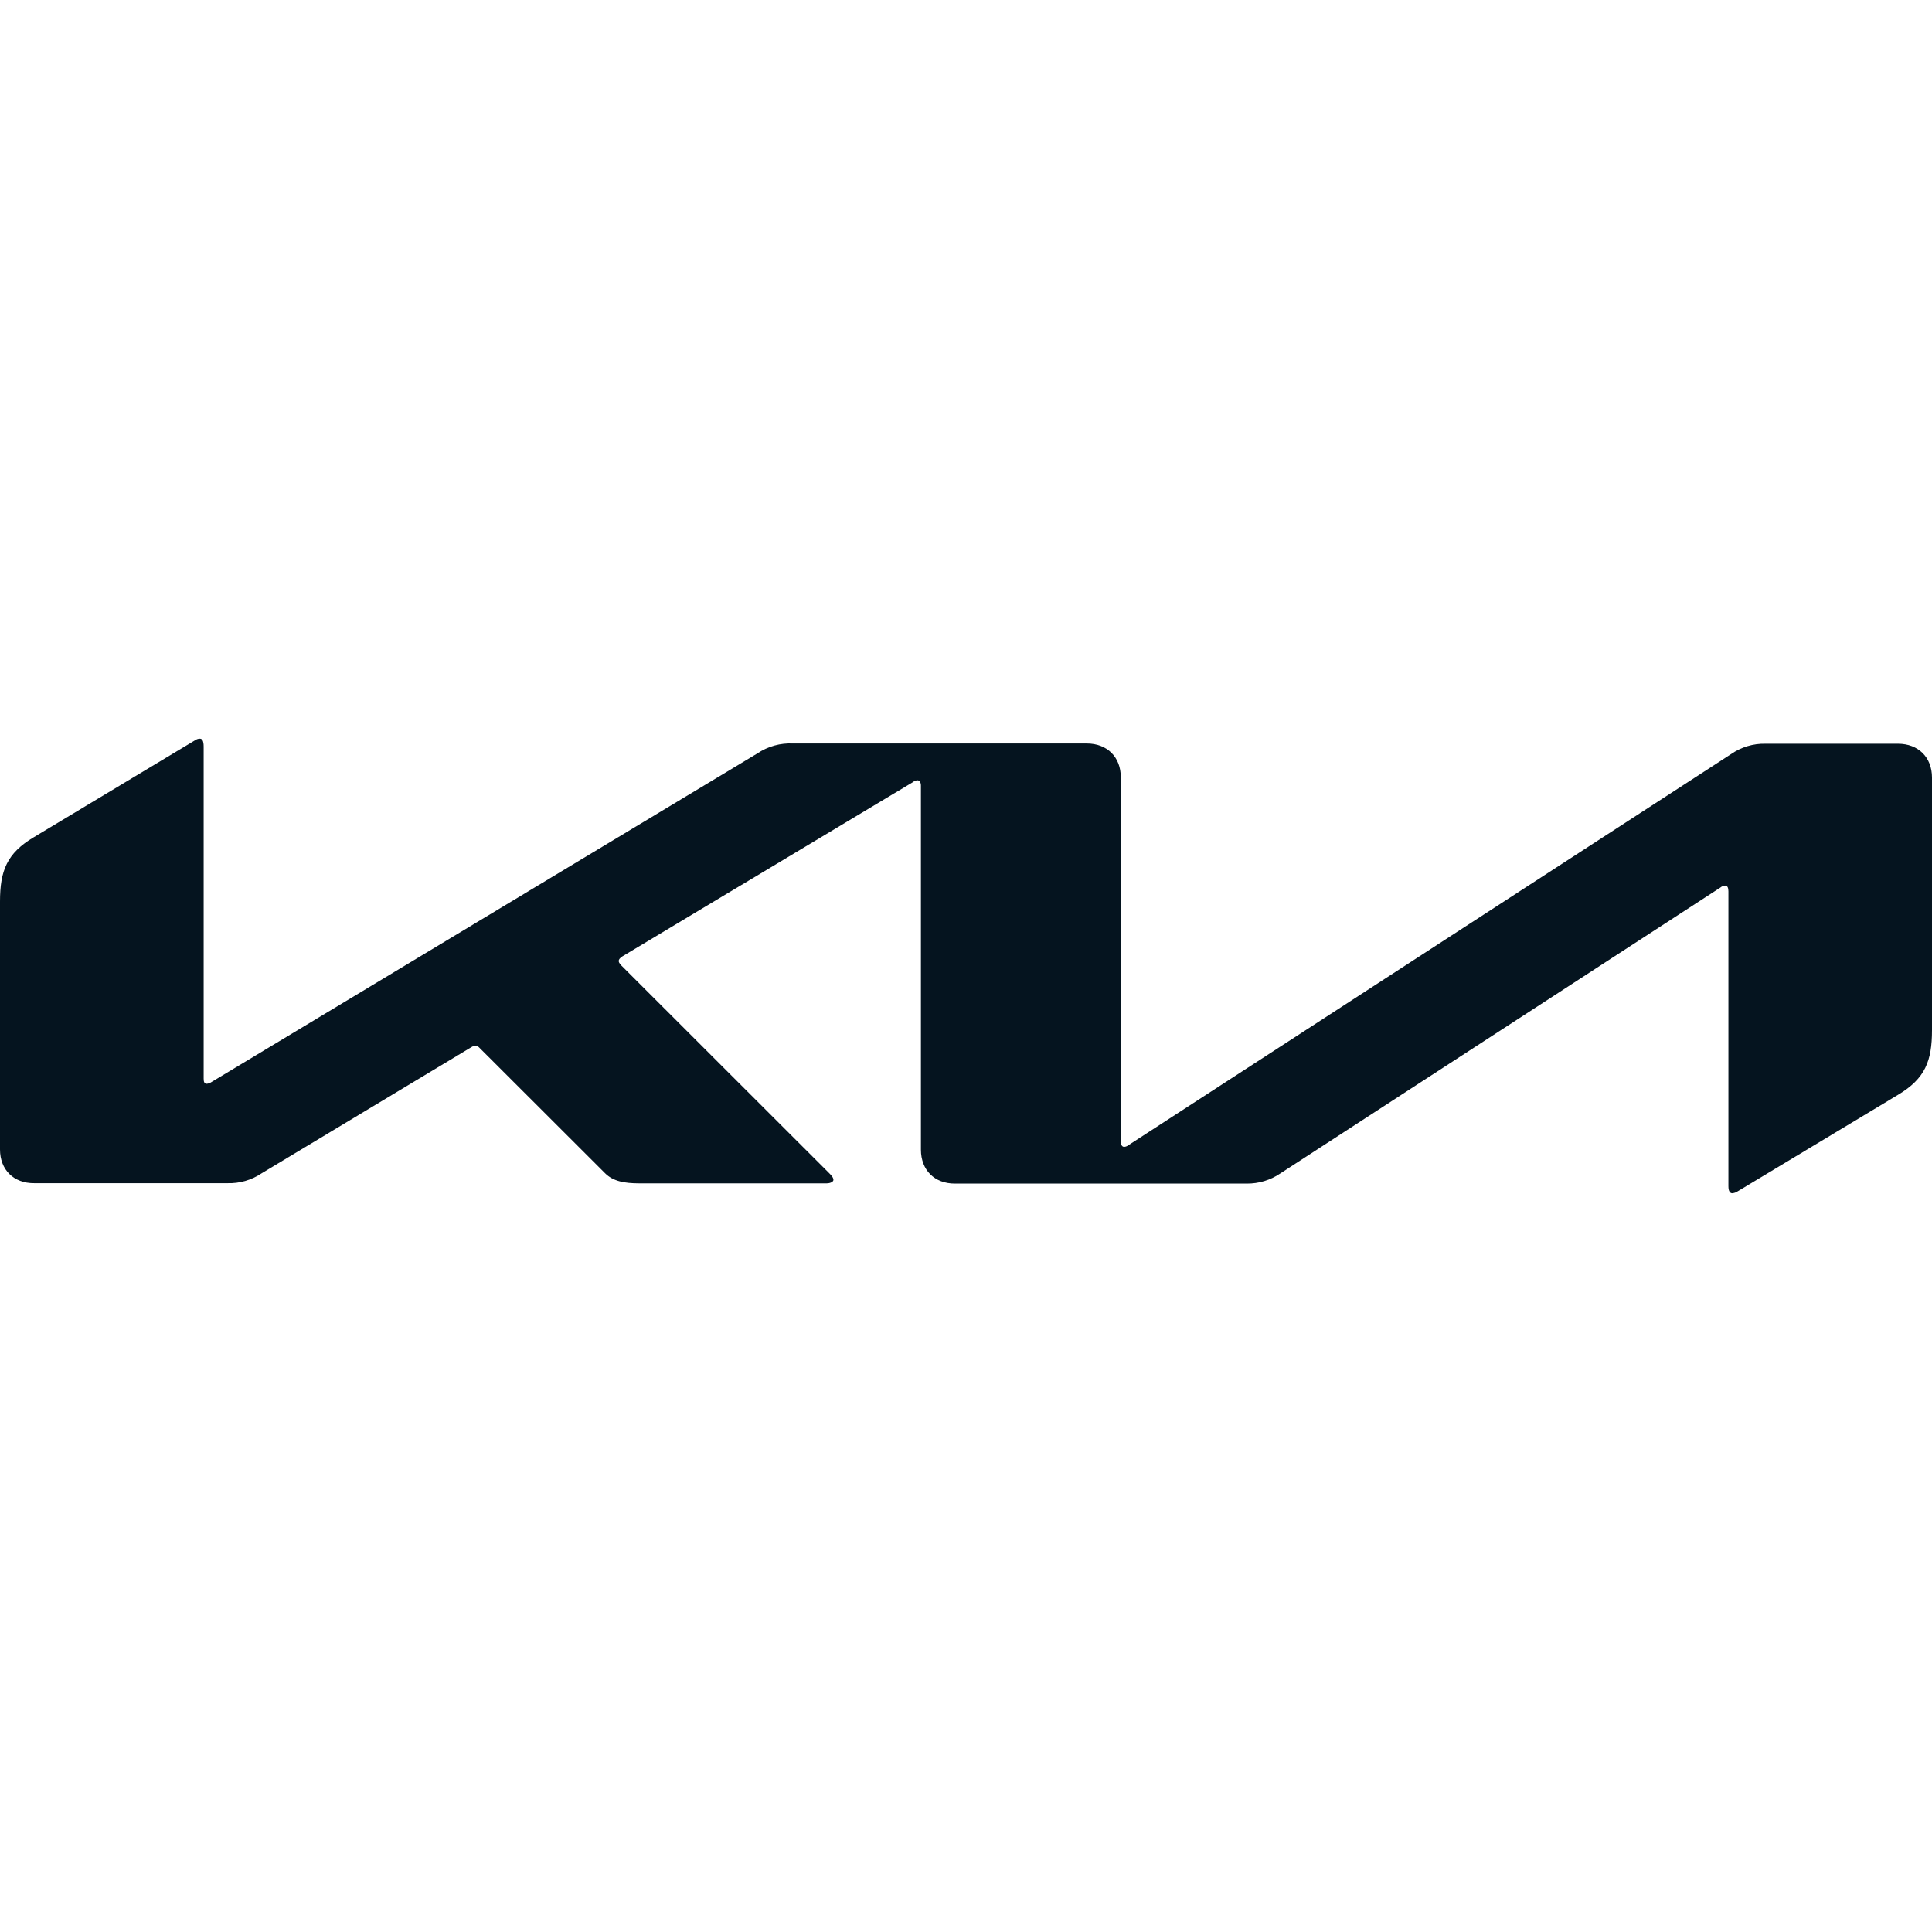
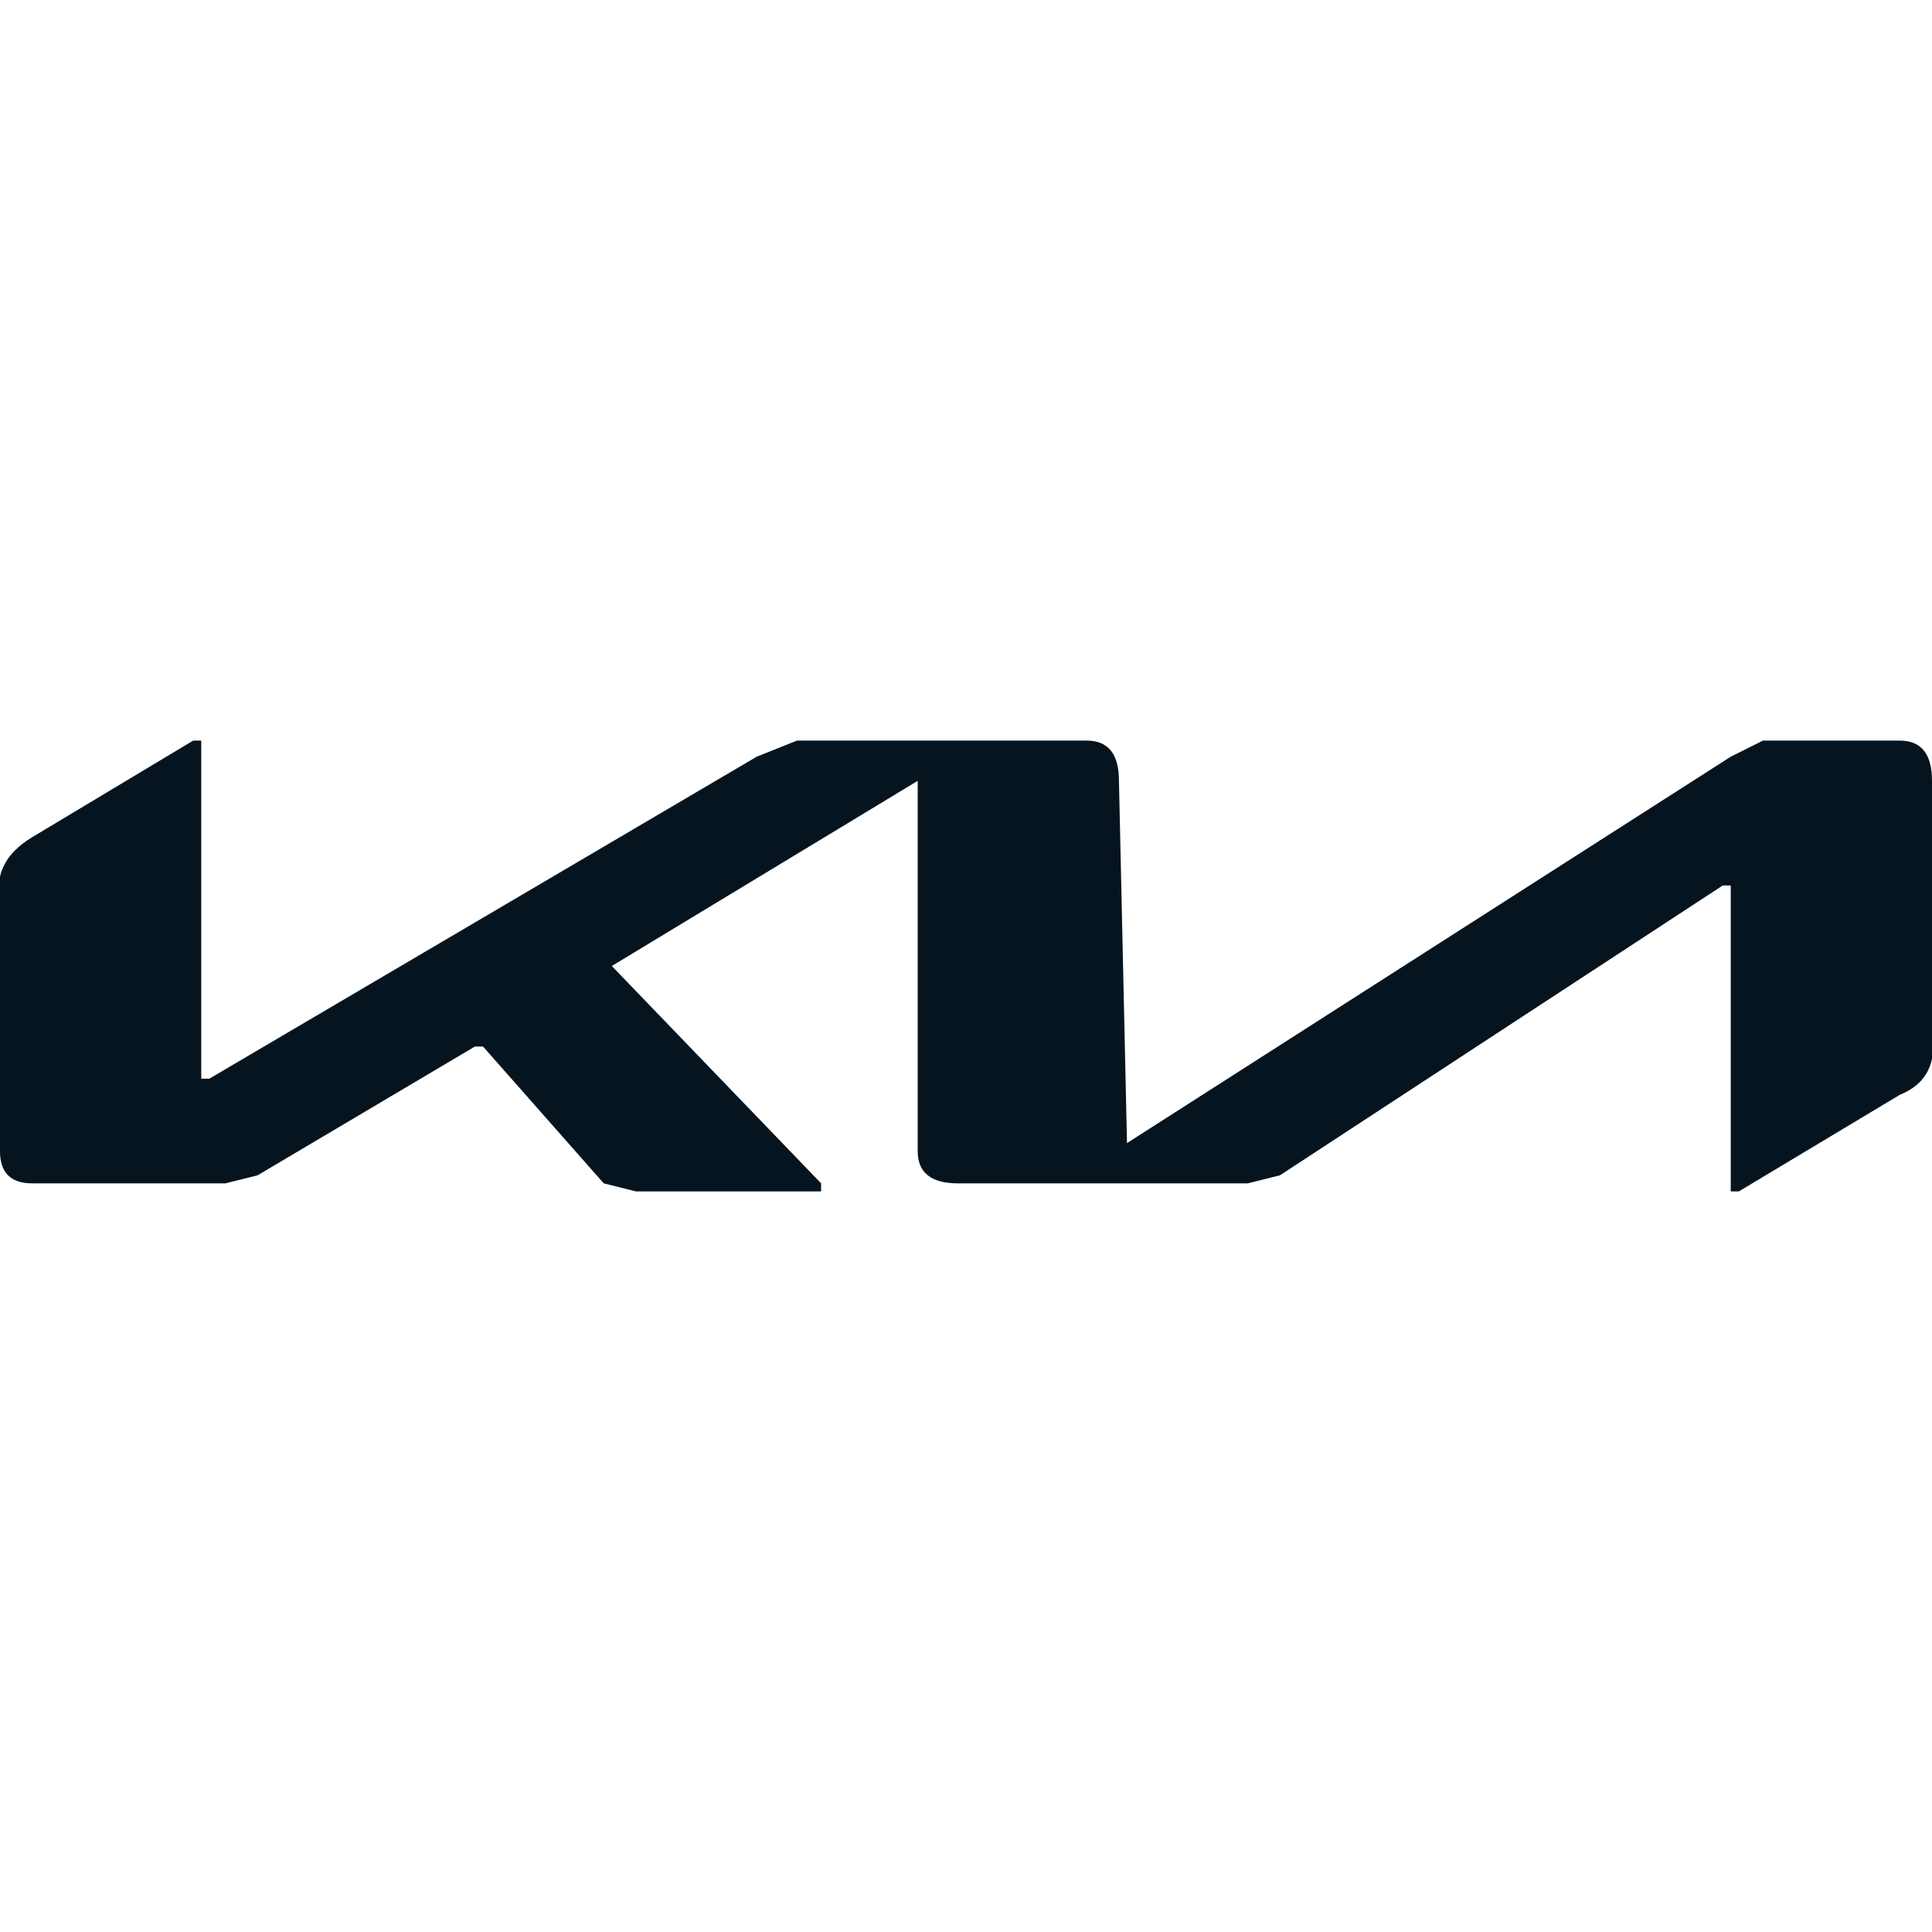
<svg xmlns="http://www.w3.org/2000/svg" viewBox="0 0 24 24">
-   <path fill="#05141f" d="M13.923 14.175q.001.07.041.072a.1.1 0 0 0 .058-.024l7.48-4.854a.72.72 0 0 1 .432-.13h1.644c.252 0 .422.168.422.42v3.139c0 .38-.084.6-.42.801l-1.994 1.2a.14.14 0 0 1-.067.024c-.024 0-.048-.019-.048-.088v-3.663c0-.043-.012-.071-.041-.071a.1.1 0 0 0-.058.024l-5.466 3.551a.73.73 0 0 1-.42.127h-3.624c-.254 0-.422-.168-.422-.422V9.757c0-.033-.015-.064-.044-.064a.1.1 0 0 0-.057.024L7.732 11.88c-.036.024-.046.041-.046.058 0 .014.008.029.032.055l2.577 2.575c.034.034.058.06.058.089 0 .024-.039.043-.084.043H7.94c-.183 0-.324-.026-.423-.125l-1.562-1.56a.07.07 0 0 0-.048-.024.1.1 0 0 0-.048.015l-2.61 1.57a.72.72 0 0 1-.423.122H.425C.168 14.7 0 14.53 0 14.279v-3.08c0-.38.084-.6.422-.8L2.43 9.192a.1.1 0 0 1 .052-.016c.032 0 .048.03.048.1V13.4c0 .043.01.063.041.063a.14.14 0 0 0 .06-.024L9.407 9.36a.73.73 0 0 1 .446-.124h3.648c.252 0 .422.168.422.42l-.002 4.518z" />
+   <path fill="#05141f" d="m14 14.2 7.5-4.8.4-.2h1.7q.4 0 .4.5v3.1q.1.6-.4.8l-2 1.2h-.1V11h-.1l-5.5 3.6-.4.1h-3.6q-.5 0-.5-.4V9.7L7.6 12l2.6 2.7v.1H7.9l-.4-.1L6 13h-.1l-2.7 1.6-.4.1H.4q-.4 0-.4-.4v-3.1q-.1-.5.4-.8l2-1.2h.1v4.2h.1l6.8-4 .5-.2h3.6q.4 0 .4.5z" />
</svg>
